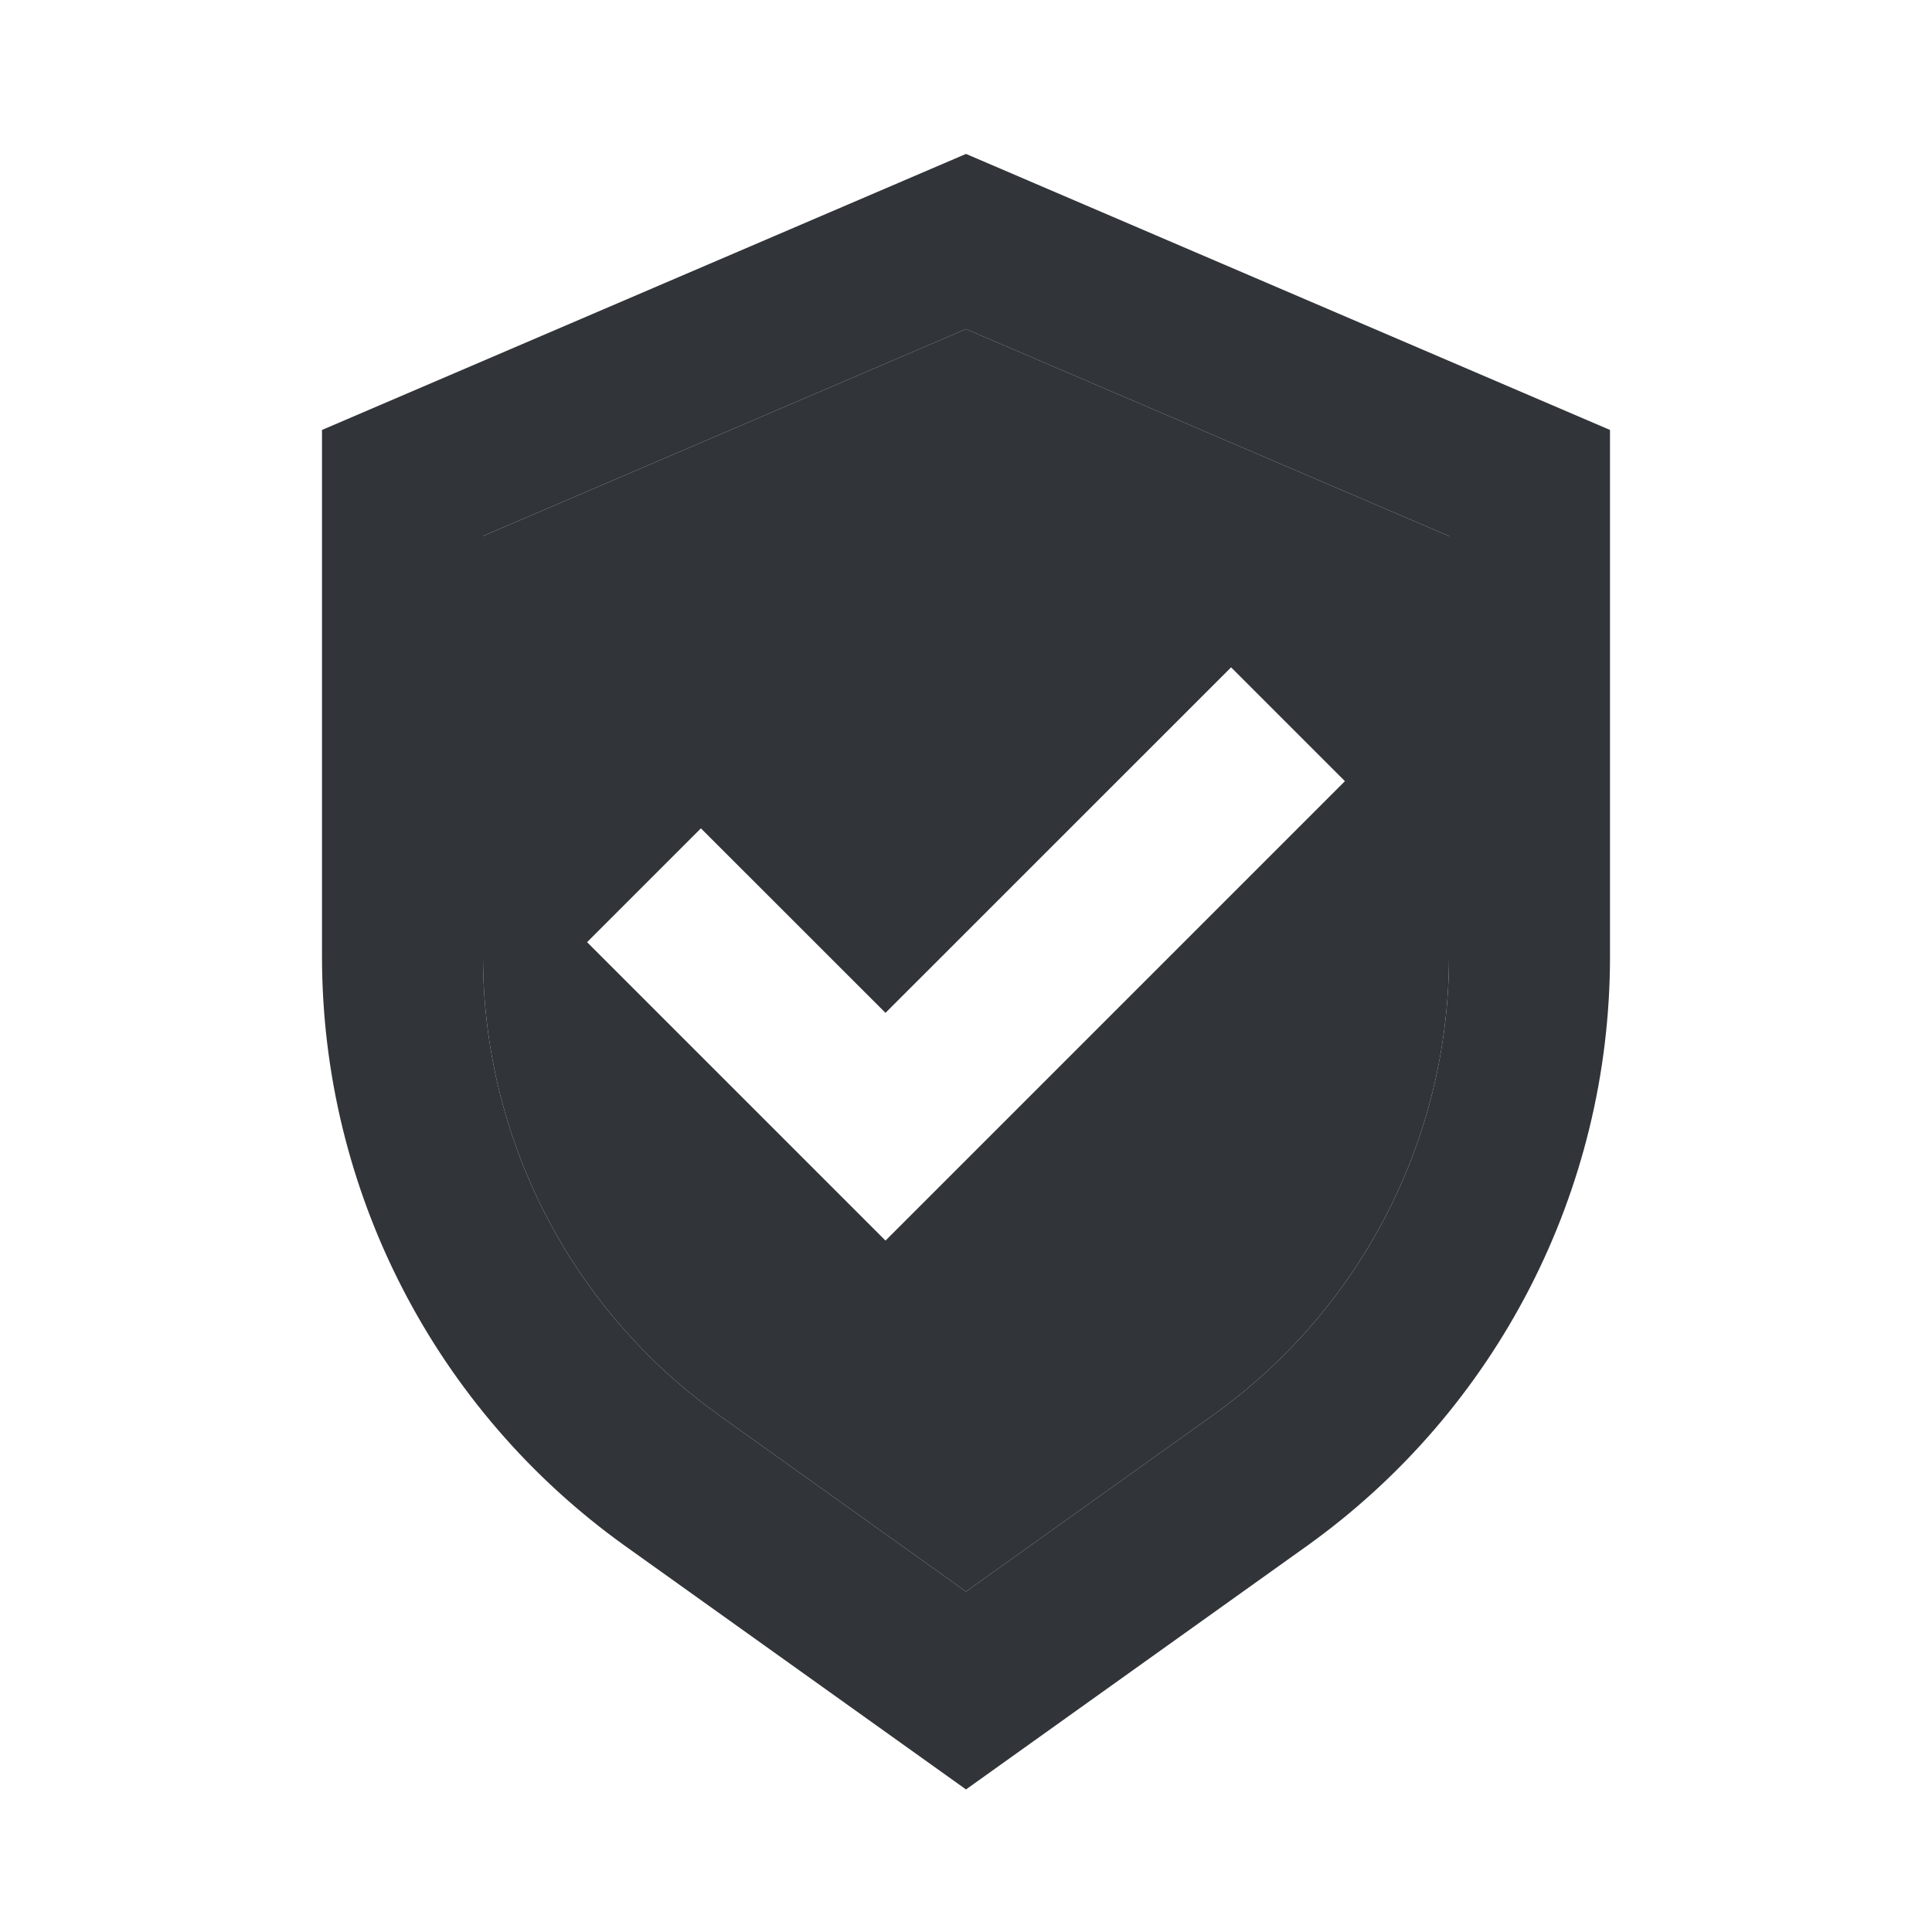
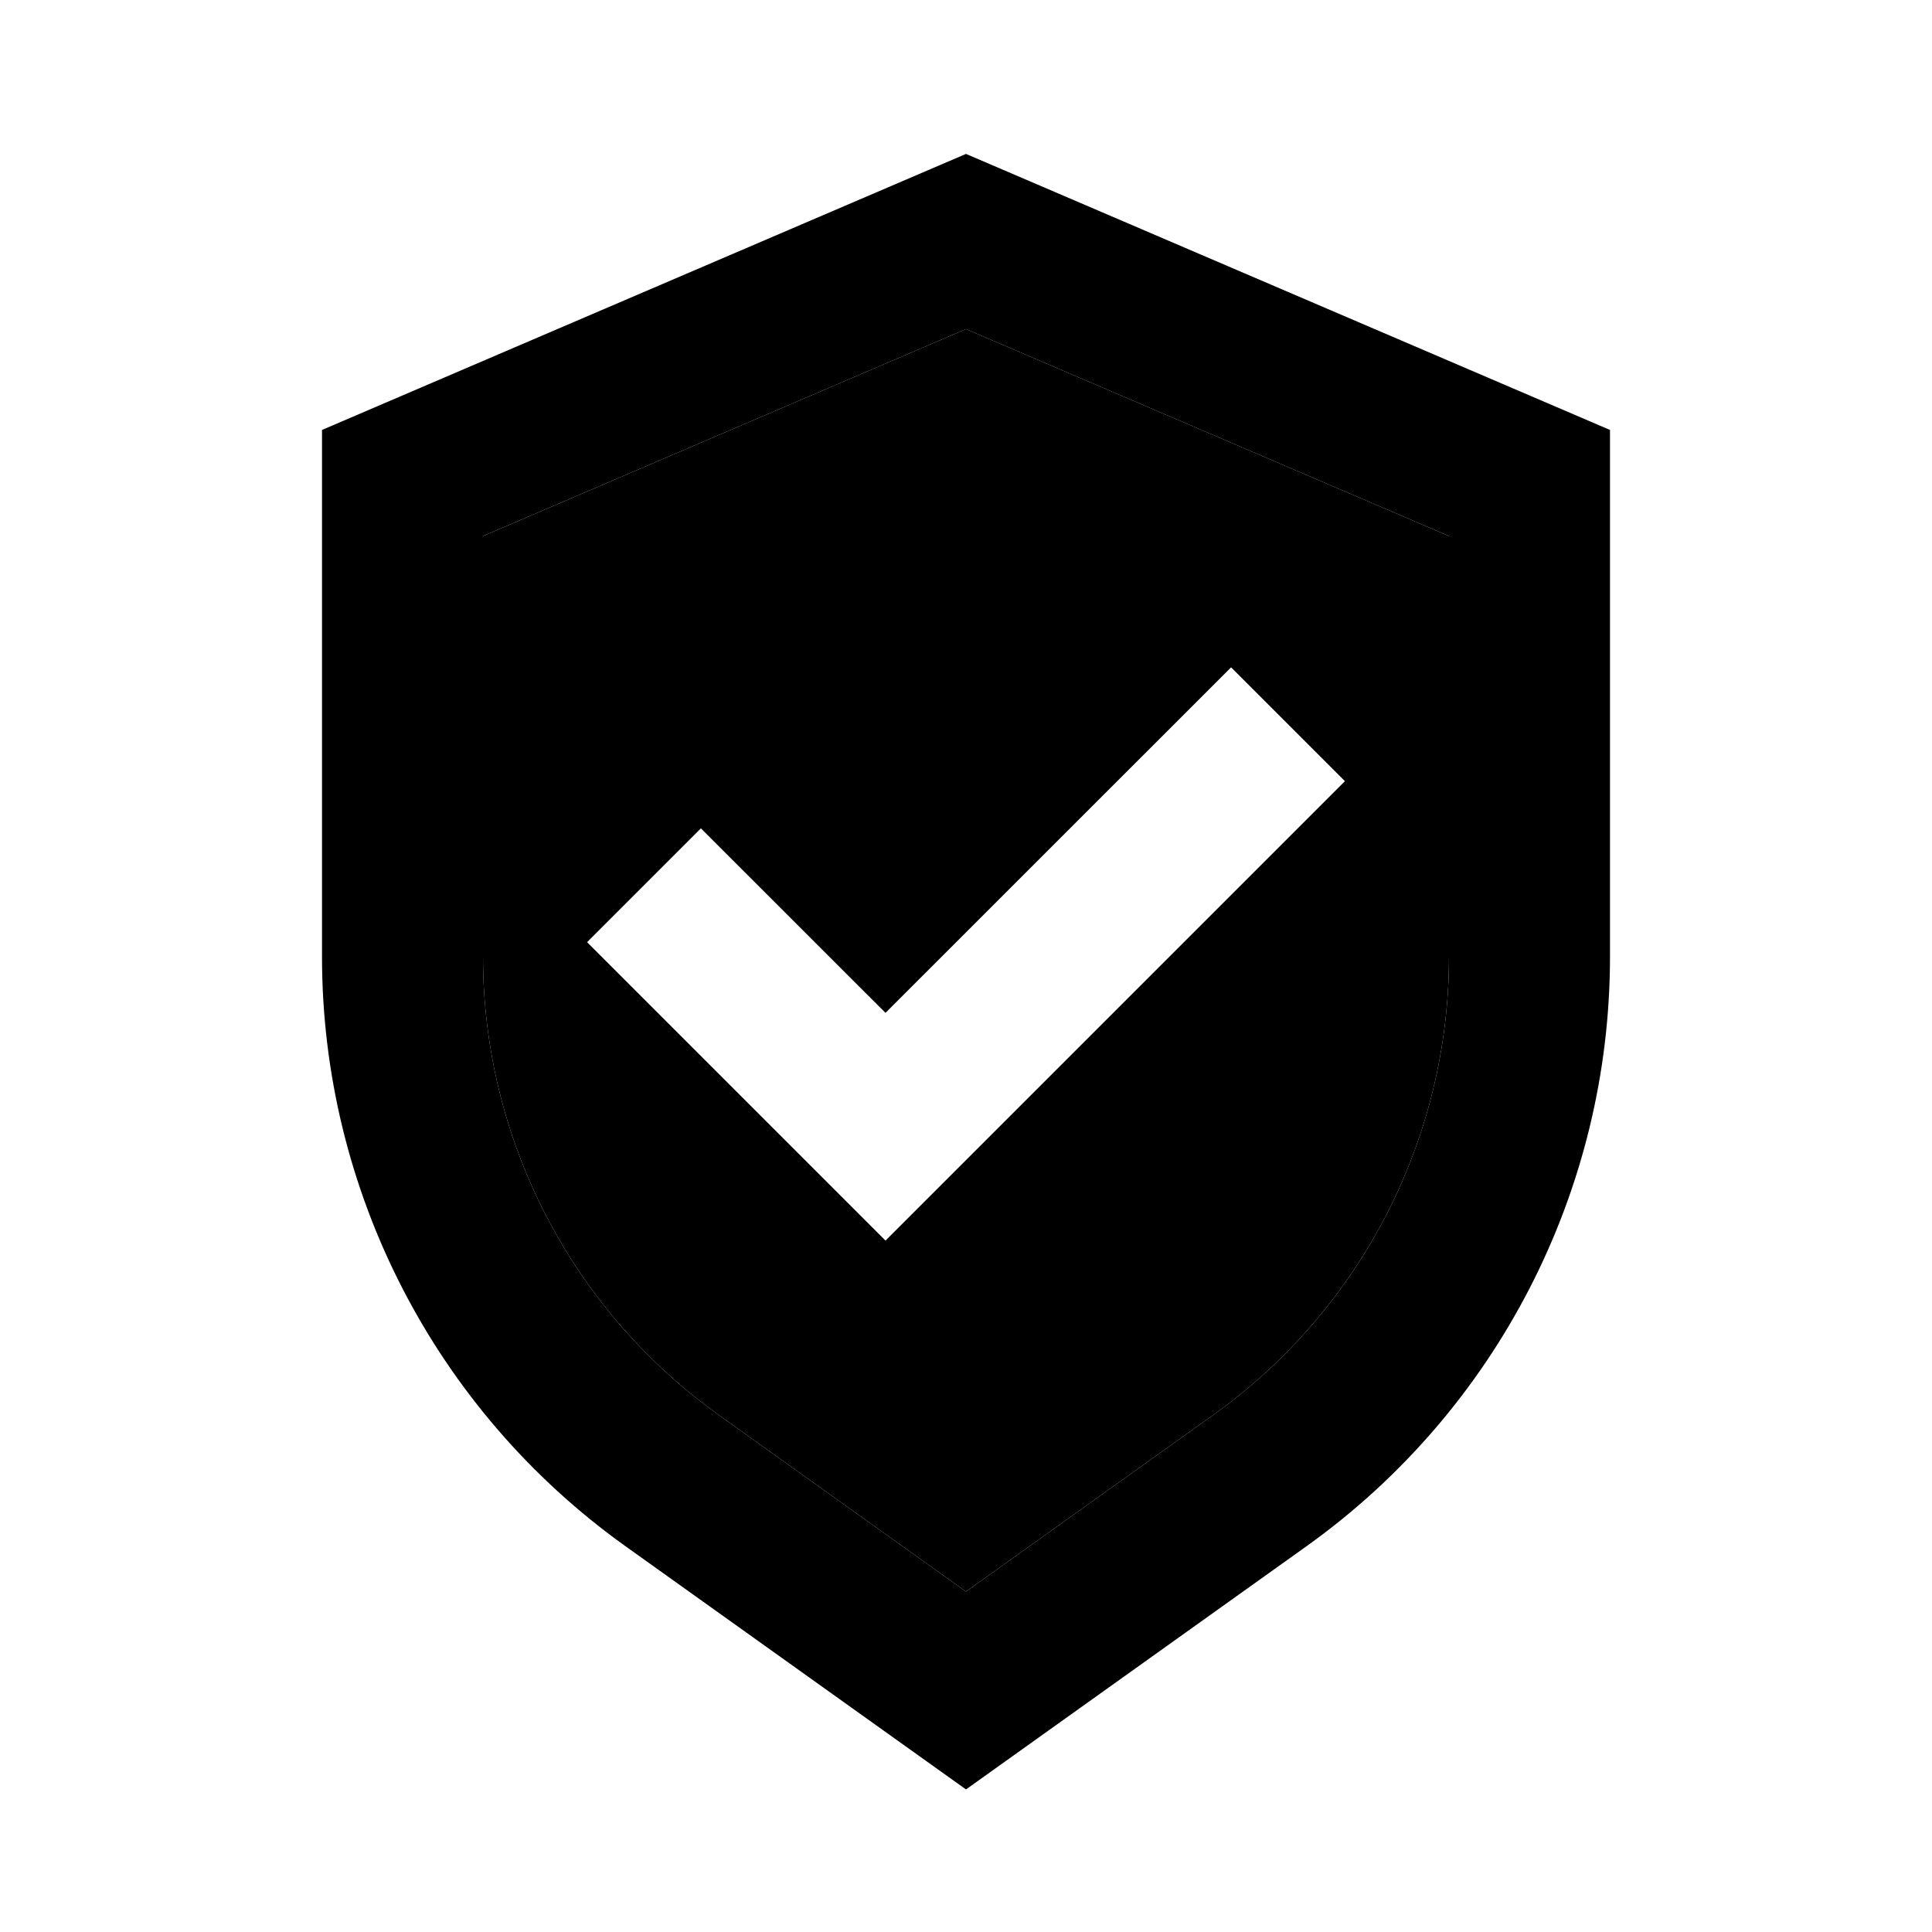
<svg xmlns="http://www.w3.org/2000/svg" width="24" height="24" viewBox="0 0 24 24" fill="none">
-   <path fill-rule="evenodd" clip-rule="evenodd" d="M12 1.912L20 5.341V11.883C20 14.79 18.596 17.517 16.231 19.207L12 22.229L7.769 19.207C5.404 17.517 4 14.79 4 11.883V5.341L12 1.912ZM6 6.659V11.883C6 14.144 7.092 16.265 8.931 17.579L12 19.771L15.069 17.579C16.908 16.265 18 14.144 18 11.883V6.659L12 4.088L6 6.659Z" fill="#313438" />
-   <path fill-rule="evenodd" clip-rule="evenodd" d="M6 11.883V6.659L12 4.088L18 6.659V11.883C18 14.144 16.908 16.265 15.069 17.579L12 19.771L8.931 17.579C7.092 16.265 6 14.144 6 11.883ZM7.293 11.704L8.707 10.29L11 12.582L15.293 8.29L16.707 9.704L11 15.411L7.293 11.704Z" fill="#313438" />
+   <path fill-rule="evenodd" clip-rule="evenodd" d="M12 1.912L20 5.341V11.883C20 14.79 18.596 17.517 16.231 19.207L12 22.229L7.769 19.207C5.404 17.517 4 14.79 4 11.883V5.341L12 1.912ZM6 6.659V11.883C6 14.144 7.092 16.265 8.931 17.579L12 19.771L15.069 17.579C16.908 16.265 18 14.144 18 11.883V6.659L12 4.088L6 6.659Z" fill="currentColor" />
+   <path fill-rule="evenodd" clip-rule="evenodd" d="M6 11.883V6.659L12 4.088L18 6.659V11.883C18 14.144 16.908 16.265 15.069 17.579L12 19.771L8.931 17.579C7.092 16.265 6 14.144 6 11.883ZM7.293 11.704L8.707 10.29L11 12.582L15.293 8.29L16.707 9.704L11 15.411L7.293 11.704Z" fill="currentColor" />
</svg>
